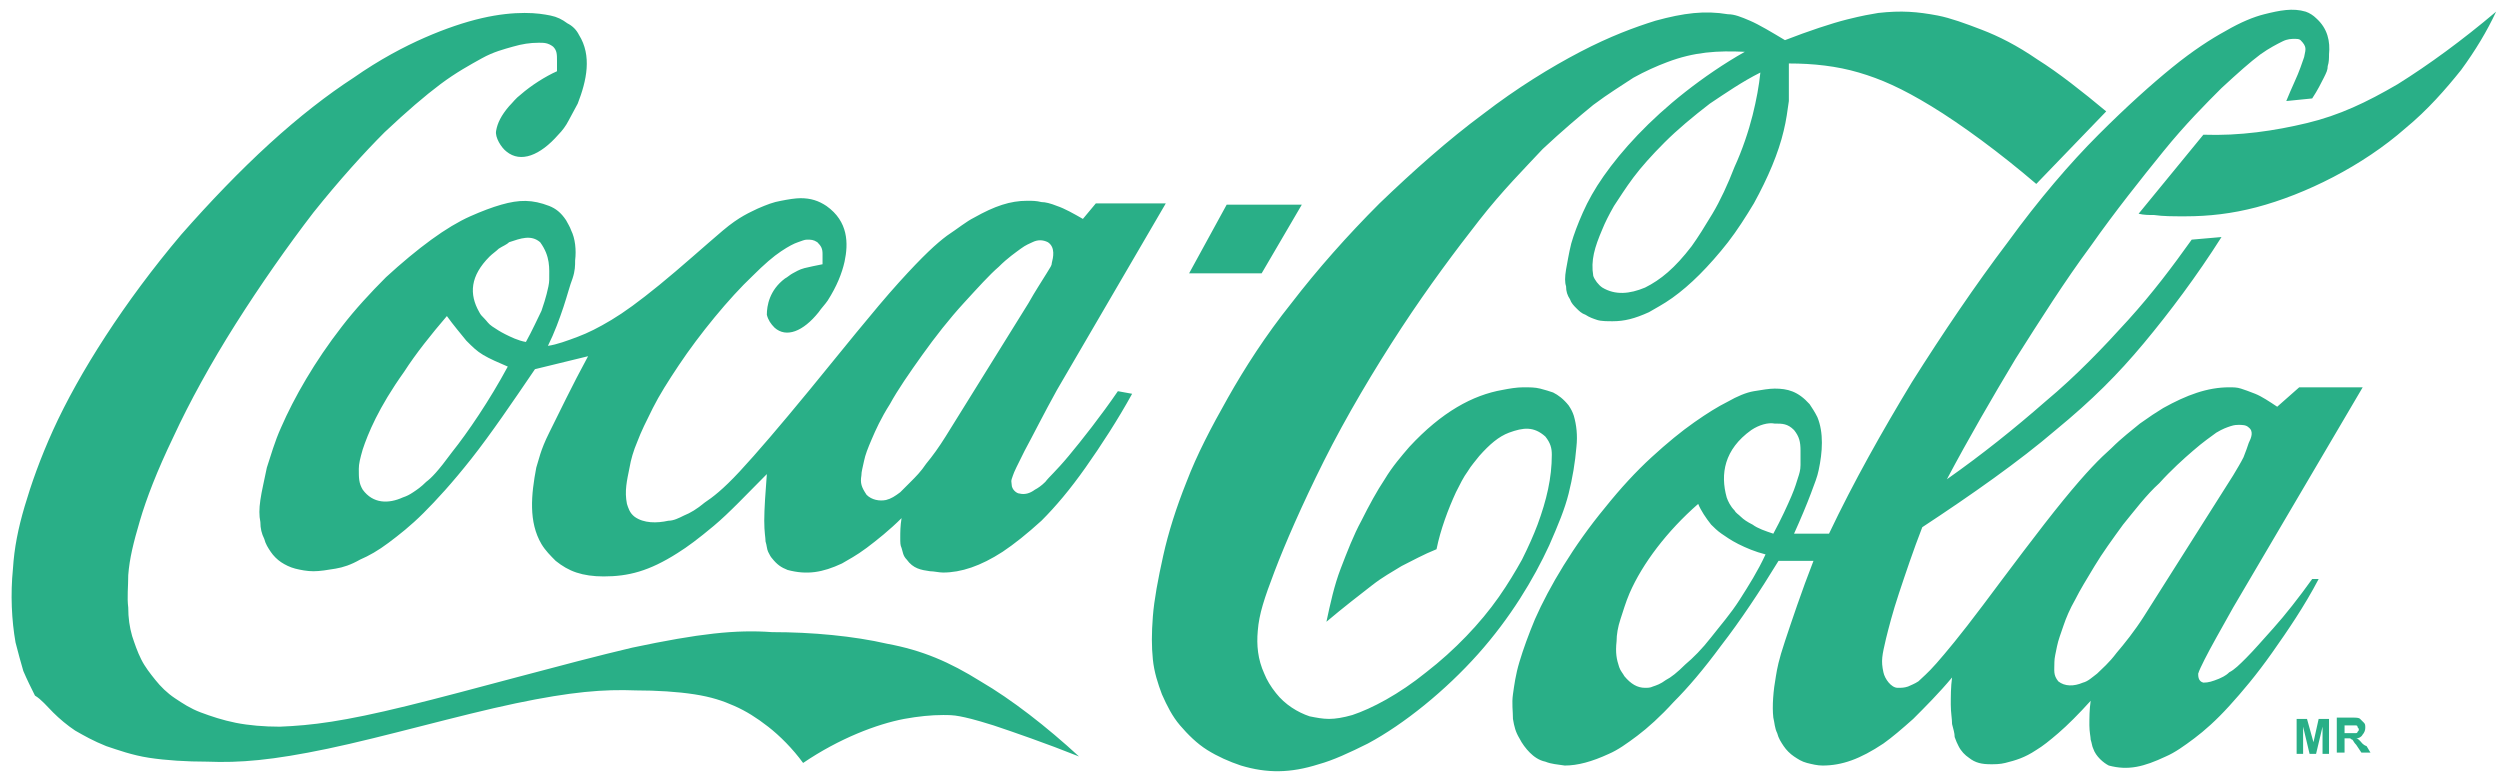
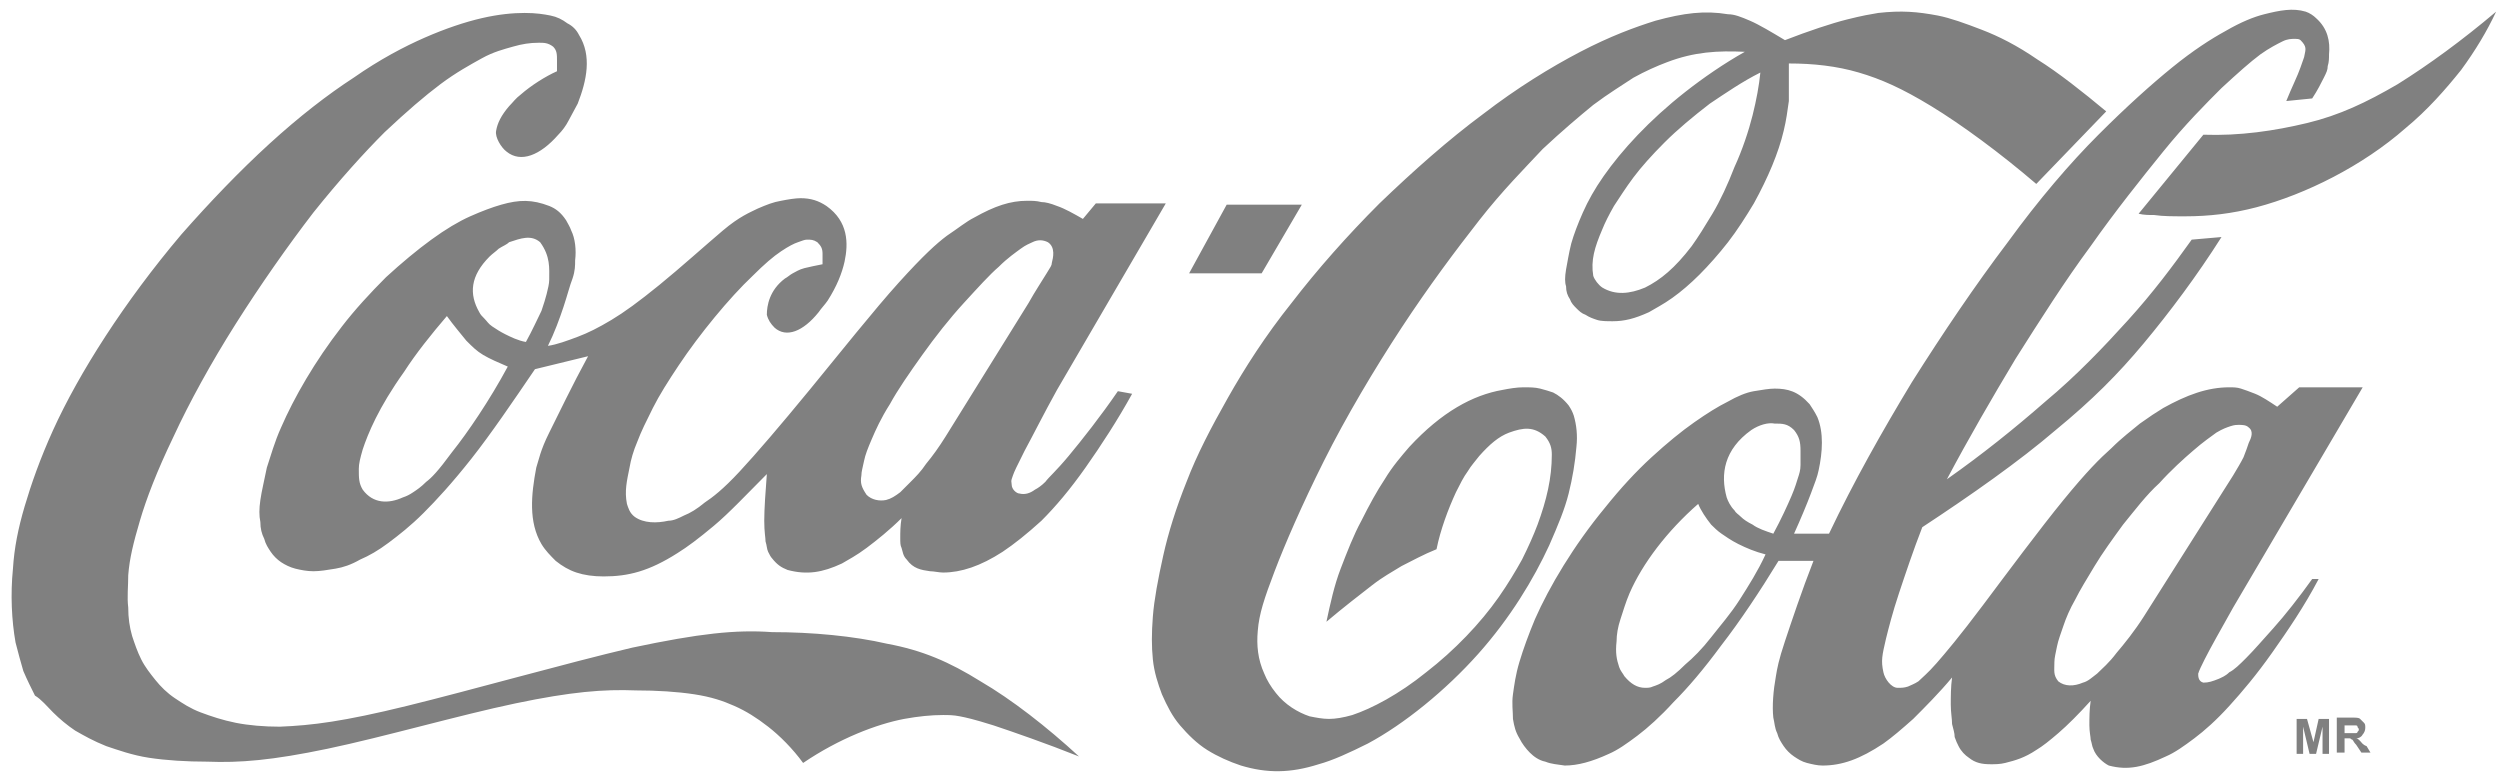
<svg xmlns="http://www.w3.org/2000/svg" width="193px" height="60px" viewBox="0 0 193 60" version="1.1">
  <defs />
  <g id="Page-1" stroke="none" stroke-width="1" fill="none" fill-rule="evenodd">
-     <g id="coca-cola" fill="#29AF87">
-       <path d="M68.5,49.7 C65.9,49.1 62.7,48.8 59.6,48.8 C56.8,48.6 54,48.9 48.8,50 C43.7,51.2 36.3,53.3 31.4,54.5 C26.5,55.7 24.1,56 21.6,56.1 C20.4,56.1 19.2,56 18.2,55.8 C17.2,55.6 16.3,55.3 15.5,55 C14.7,54.7 14.1,54.3 13.5,53.9 C12.9,53.5 12.4,53 12,52.5 C11.6,52 11.2,51.5 10.9,50.9 C10.6,50.3 10.4,49.7 10.2,49.1 C10,48.4 9.9,47.7 9.9,46.9 C9.8,46.1 9.9,45.3 9.9,44.4 C10,43.1 10.3,41.9 10.8,40.2 C11.3,38.5 12.1,36.4 13.4,33.7 C14.6,31.1 16.3,28 18.2,25 C20.1,22 22.2,19 24.2,16.4 C26.2,13.9 28.1,11.8 29.7,10.2 C31.4,8.6 32.8,7.4 34,6.5 C35.2,5.6 36.3,5 37.2,4.5 C38.1,4 38.9,3.8 39.6,3.6 C40.3,3.4 40.9,3.3 41.6,3.3 C42,3.3 42.3,3.3 42.7,3.6 C43,3.9 43,4.2 43,4.7 L43,5.5 C42.1,5.9 41,6.6 40.2,7.3 C39.8,7.6 39.6,7.9 39.3,8.2 C38.7,8.9 38.4,9.5 38.3,10.1 C38.2,10.6 38.7,11.4 39.1,11.7 C40.2,12.6 41.7,12 43.1,10.4 C43.4,10.1 43.7,9.7 43.9,9.3 C44.1,8.9 44.4,8.4 44.6,8 C45.3,6.2 45.7,4.3 44.7,2.7 C44.5,2.3 44.2,2 43.8,1.8 C43.4,1.5 43,1.3 42.5,1.2 C42,1.1 41.4,1 40.5,1 C39.6,1 38.5,1.1 37.2,1.4 C35.9,1.7 34.4,2.2 32.8,2.9 C31.2,3.6 29.3,4.6 27.3,6 C25.3,7.3 23.1,9 20.8,11.1 C18.5,13.2 16.2,15.6 14,18.1 C9.6,23.3 6.1,28.8 4.1,33.2 C3.1,35.4 2.4,37.4 1.9,39.1 C1.4,40.8 1.1,42.3 1,43.9 C0.8,45.9 0.9,47.9 1.2,49.6 C1.4,50.4 1.6,51.1 1.8,51.8 C2.1,52.5 2.4,53.1 2.7,53.7 C3.2,54 3.6,54.5 4.1,55 C4.6,55.5 5.2,56 5.8,56.4 C6.5,56.8 7.2,57.2 8.2,57.6 C9.1,57.9 10.2,58.3 11.5,58.5 C12.8,58.7 14.4,58.8 16,58.8 C18.5,58.9 21,58.7 25.3,57.8 C29.6,56.9 35.5,55.2 39.8,54.3 C44.1,53.4 46.6,53.2 49.1,53.3 C50.7,53.3 52.3,53.4 53.6,53.6 C54.9,53.8 55.8,54.1 56.7,54.5 C57.6,54.9 58.4,55.4 59.3,56.1 C60.2,56.8 61.2,57.8 62,58.9 C64.8,57 67.7,55.9 69.8,55.5 C70.9,55.3 71.9,55.2 72.8,55.2 C73.2,55.2 73.6,55.2 74.1,55.3 C74.6,55.4 75.1,55.5 76.7,56 C78.2,56.5 80.8,57.4 83.3,58.4 C80.8,56.1 78.1,54 75.7,52.6 C73.3,51.1 71.2,50.2 68.5,49.7 L68.5,49.7 Z M100.5,15.8 L94.7,15.8 L91.8,21.1 L97.4,21.1 L100.5,15.8 L100.5,15.8 Z M185.1,6.5 C182.7,7.9 180.6,8.9 178.1,9.5 C175.6,10.1 172.9,10.5 170.1,10.4 L165.1,16.5 C165.5,16.6 165.9,16.6 166.3,16.6 C167,16.7 167.7,16.7 168.7,16.7 C170.5,16.7 172.3,16.5 174.2,16 C178,15 182.4,12.8 185.7,9.9 C187.4,8.5 188.8,6.9 190,5.4 C191.1,3.9 192,2.4 192.7,0.9 C190.1,3.1 187.5,5 185.1,6.5 L185.1,6.5 Z M178.5,44.7 C177.5,46.1 176.4,47.5 175.5,48.5 C174.6,49.5 174,50.2 173.4,50.8 C172.9,51.3 172.5,51.7 172.1,51.9 C171.8,52.2 171.5,52.3 171.3,52.4 C170.8,52.6 170.5,52.7 170.1,52.7 C169.7,52.6 169.7,52.2 169.7,52 C169.8,51.8 169.6,52.1 170.2,50.9 C170.6,50.1 171.5,48.5 172.4,46.9 L182.4,29.9 L177.5,29.9 L175.8,31.4 C175.2,31 174.6,30.6 174.1,30.4 C173.6,30.2 173.3,30.1 173,30 C172.7,29.9 172.4,29.9 172.1,29.9 C170.4,29.9 168.8,30.5 167,31.5 C166.5,31.8 165.9,32.2 165.2,32.7 C164.6,33.2 163.8,33.8 163,34.6 C162.1,35.4 161.1,36.4 159.3,38.6 C157.5,40.8 154.9,44.3 153.1,46.7 C151.3,49.1 150.2,50.4 149.5,51.2 C148.8,52 148.4,52.3 148.1,52.6 C147.8,52.8 147.5,52.9 147.3,53 C147,53.1 146.8,53.1 146.5,53.1 C146,53.1 145.5,52.4 145.4,51.9 C145.2,51 145.3,50.6 145.6,49.3 C145.8,48.5 146.1,47.3 146.6,45.8 C147.1,44.3 147.7,42.5 148.4,40.7 C152.2,38.2 155.9,35.6 158.7,33.2 C161.5,30.9 163.5,28.9 165.5,26.5 C167.5,24.1 169.6,21.3 171.5,18.3 L169.2,18.5 C167.7,20.6 166.2,22.6 164.3,24.7 C162.4,26.8 160.3,29 157.9,31 C155.5,33.1 153,35.1 150.3,37 C152,33.8 153.8,30.7 155.6,27.7 C157.5,24.7 159.4,21.7 161.4,19 C163.3,16.3 165.3,13.8 167,11.7 C168.7,9.6 170.3,8 171.5,6.8 C172.8,5.6 173.7,4.8 174.5,4.2 C175.2,3.7 175.8,3.4 176.2,3.2 C176.6,3 176.9,3 177.2,3 C177.3,3 177.5,3 177.6,3.1 C178.1,3.6 178,3.8 177.9,4.3 C177.9,4.4 177.8,4.6 177.6,5.2 C177.4,5.8 176.9,6.8 176.5,7.8 L178.5,7.6 C178.9,7 179.2,6.4 179.4,6 C179.6,5.6 179.7,5.4 179.7,5.1 C179.8,4.8 179.8,4.5 179.8,4.2 C179.9,3.2 179.7,2.2 178.8,1.4 C178.6,1.2 178.3,1 178,0.9 C177,0.6 176,0.8 174.8,1.1 C174,1.3 173,1.7 171.8,2.4 C170.7,3 169.3,3.9 167.7,5.2 C166.1,6.5 164.2,8.2 162,10.4 C159.8,12.6 157.4,15.4 155,18.7 C152.5,22 150,25.7 147.6,29.5 C145.3,33.3 143.1,37.2 141.2,41.2 L138.5,41.2 C139,40.1 139.5,38.9 139.8,38.1 C140.1,37.3 140.3,36.8 140.4,36.3 C140.7,34.9 140.8,33.4 140.3,32.2 C140.1,31.8 139.9,31.5 139.7,31.2 C138.8,30.2 138,30 137,30 C136.6,30 136,30.1 135.4,30.2 C134.8,30.3 134.1,30.6 133.4,31 C132.6,31.4 131.8,31.9 130.8,32.6 C129.8,33.3 128.7,34.2 127.5,35.3 C126.3,36.4 125.1,37.7 123.9,39.2 C121.5,42.1 119.6,45.3 118.5,47.8 C118,49 117.6,50.1 117.3,51.1 C117,52.1 116.9,52.9 116.8,53.6 C116.7,54.3 116.8,54.9 116.8,55.5 C116.9,56.1 117,56.5 117.3,57 C117.5,57.4 117.8,57.8 118.1,58.1 C118.4,58.4 118.8,58.7 119.3,58.8 C119.8,59 120.2,59 120.8,59.1 C121.8,59.1 122.9,58.8 124.2,58.2 C124.9,57.9 125.6,57.4 126.4,56.8 C127.2,56.2 128.2,55.3 129.2,54.2 C130.3,53.1 131.5,51.7 132.9,49.8 C134.3,48 135.9,45.6 137.3,43.3 L140,43.3 C139.1,45.6 138.3,48 137.8,49.5 C137.3,51 137.2,51.6 137.1,52.2 C136.9,53.3 136.8,54.5 136.9,55.4 C137,55.8 137,56.2 137.2,56.6 C137.3,57 137.5,57.3 137.7,57.6 C137.9,57.9 138.2,58.2 138.5,58.4 C138.8,58.6 139.1,58.8 139.5,58.9 C139.9,59 140.3,59.1 140.7,59.1 C142.2,59.1 143.6,58.6 145.4,57.4 C146.1,56.9 146.8,56.3 147.7,55.5 C148.6,54.6 149.7,53.5 150.7,52.3 C150.6,53 150.6,53.8 150.6,54.4 C150.6,55 150.7,55.5 150.7,55.9 C150.8,56.3 150.9,56.6 150.9,56.9 C151,57.2 151.1,57.4 151.2,57.6 C151.4,58 151.7,58.3 152,58.5 C152.5,58.9 153,59 153.7,59 C154,59 154.4,59 154.8,58.9 C155.6,58.7 156.3,58.5 157.2,57.9 C157.7,57.6 158.2,57.2 158.9,56.6 C159.6,56 160.5,55.1 161.4,54.1 C161.3,54.8 161.3,55.4 161.3,56 C161.3,56.5 161.4,56.9 161.4,57.1 C161.5,57.4 161.5,57.6 161.6,57.8 C161.8,58.4 162.4,58.9 162.8,59.1 C164.3,59.5 165.5,59.2 167.2,58.4 C167.9,58.1 168.6,57.6 169.4,57 C170.2,56.4 171.1,55.6 172.1,54.5 C173.1,53.4 174.2,52.1 175.4,50.4 C176.6,48.7 177.9,46.8 179,44.7 L178.5,44.7 L178.5,44.7 Z M134.3,46.3 C133.6,47.4 132.8,48.3 132.1,49.2 C131.4,50.1 130.7,50.8 130.1,51.3 C129.5,51.9 129,52.3 128.6,52.5 C128.2,52.8 127.9,52.9 127.6,53 C127.4,53.1 127.2,53.1 127,53.1 C126.4,53.1 125.9,52.8 125.4,52.2 C125.3,52 125.1,51.8 125,51.5 C124.8,50.9 124.7,50.4 124.8,49.5 C124.8,49 124.9,48.4 125.1,47.8 C125.3,47.2 125.5,46.5 125.8,45.8 C126.8,43.5 128.7,41 131.1,38.9 C131.3,39.4 131.7,40 132.1,40.5 C132.3,40.7 132.6,41 132.9,41.2 C133.2,41.4 133.6,41.7 134.2,42 C134.8,42.3 135.5,42.6 136.3,42.8 C135.7,44.1 135,45.2 134.3,46.3 L134.3,46.3 Z M139,35.9 C139,36.3 138.9,36.6 138.8,36.9 C138.7,37.2 138.6,37.6 138.3,38.3 C138,39 137.5,40.1 136.9,41.2 C136.3,41 135.7,40.8 135.3,40.5 C134.9,40.3 134.6,40.1 134.4,39.9 C134.2,39.7 134,39.6 133.9,39.4 C133.6,39.1 133.4,38.7 133.3,38.4 C132.8,36.6 133.1,34.7 135.2,33.2 C135.8,32.8 136.5,32.6 137,32.7 C137.6,32.7 138,32.7 138.5,33.2 C138.9,33.7 139,34.1 139,34.8 C139,35.2 139,35.6 139,35.9 L139,35.9 Z M165.5,47.6 C164.8,48.7 164,49.7 163.4,50.4 C162.8,51.2 162.3,51.6 161.9,52 C161.5,52.3 161.2,52.6 160.8,52.7 C160.1,53 159.4,53 158.9,52.6 C158.5,52.1 158.6,51.8 158.6,51.1 C158.6,50.8 158.7,50.4 158.8,49.9 C158.9,49.4 159.1,48.9 159.3,48.3 C159.5,47.7 159.8,47 160.2,46.3 C160.6,45.5 161.1,44.7 161.7,43.7 C162.3,42.7 163.1,41.6 163.9,40.5 C164.8,39.4 165.7,38.2 166.7,37.3 C167.6,36.3 168.6,35.4 169.3,34.8 C170.1,34.1 170.7,33.7 171.1,33.4 C171.6,33.1 171.9,33 172.2,32.9 C172.5,32.8 172.7,32.8 172.8,32.8 C173.1,32.8 173.4,32.8 173.6,33 C174,33.3 173.8,33.8 173.6,34.2 C173.5,34.5 173.4,34.8 173.2,35.3 C173,35.7 172.7,36.2 172.4,36.7 L165.5,47.6 L165.5,47.6 Z M121.1,38.1 C121.4,36.9 121.6,35.7 121.7,34.5 C121.8,33.6 121.7,32.8 121.5,32.1 C121.4,31.8 121.3,31.6 121.1,31.3 C120.7,30.8 120.3,30.5 119.9,30.3 C119.6,30.2 119.3,30.1 118.9,30 C118.5,29.9 118.1,29.9 117.6,29.9 C117.1,29.9 116.5,30 116,30.1 C113.7,30.5 111.3,31.8 108.8,34.5 C108.2,35.2 107.5,36 106.9,37 C106.3,37.9 105.7,39 105.1,40.2 C104.5,41.3 104,42.6 103.5,43.9 C103,45.2 102.7,46.6 102.4,48 C103.7,46.9 105,45.9 105.9,45.2 C106.8,44.5 107.4,44.2 108.2,43.7 C109,43.3 109.9,42.8 110.9,42.4 C111.2,40.9 111.8,39.3 112.4,38 C112.7,37.4 113,36.8 113.3,36.4 C113.6,35.9 113.9,35.6 114.2,35.2 C115,34.3 115.7,33.7 116.5,33.4 C117.6,33 118.4,32.9 119.3,33.7 C119.7,34.2 119.8,34.6 119.8,35.1 C119.8,36.9 119.4,38.6 118.7,40.5 C118.4,41.3 118,42.2 117.5,43.2 C117,44.1 116.4,45.1 115.7,46.1 C114.3,48.1 112.3,50.2 110.1,51.9 C108,53.6 105.9,54.7 104.4,55.2 C103.7,55.4 103.1,55.5 102.6,55.5 C102.1,55.5 101.6,55.4 101.1,55.3 C100.2,55 99.2,54.4 98.5,53.5 C98.1,53 97.8,52.5 97.6,52 C97.1,50.9 97,49.8 97.1,48.7 C97.2,47.4 97.6,46.2 98.4,44.1 C99.2,42 100.5,39 102.2,35.6 C103.9,32.2 106.1,28.5 108.2,25.3 C110.3,22.1 112.4,19.3 114.2,17 C116,14.7 117.7,13 119.1,11.5 C120.6,10.1 121.9,9 123,8.1 C124.2,7.2 125.2,6.6 126.1,6 C127,5.5 127.9,5.1 128.7,4.8 C130.8,4 132.6,3.9 134.7,4 C133.1,4.9 131.5,6 130.1,7.1 C127.3,9.3 125.2,11.6 123.8,13.6 C123.1,14.6 122.6,15.5 122.2,16.4 C121.8,17.3 121.5,18.1 121.3,18.8 C121.1,19.6 121,20.3 120.9,20.8 C120.8,21.4 120.8,21.8 120.9,22.1 C120.9,22.5 121,22.8 121.2,23.1 C121.3,23.4 121.5,23.6 121.7,23.8 C121.9,24 122.1,24.2 122.4,24.3 C122.7,24.5 123,24.6 123.3,24.7 C123.6,24.8 124.1,24.8 124.5,24.8 C125.4,24.8 126.2,24.6 127.3,24.1 C127.8,23.8 128.4,23.5 129.1,23 C129.8,22.5 130.5,21.9 131.2,21.2 C131.9,20.5 132.7,19.6 133.4,18.7 C134.1,17.8 134.8,16.7 135.4,15.7 C136.5,13.7 137.3,11.8 137.7,10.1 C137.9,9.3 138,8.5 138.1,7.8 L138.1,7.1 L138.1,5.8 L138.1,4.9 C140,4.9 141.8,5.1 143.5,5.6 C145.2,6.1 146.8,6.8 149.1,8.2 C151.4,9.6 154.4,11.8 157.2,14.2 L162.6,8.6 C160.8,7.1 158.9,5.6 157.3,4.6 C155.7,3.5 154.3,2.8 153,2.3 C151.7,1.8 150.6,1.4 149.6,1.2 C148,0.9 146.8,0.8 145,1 C144.4,1.1 143.8,1.2 142.6,1.5 C141.4,1.8 139.6,2.4 137.8,3.1 C136.8,2.5 135.8,1.9 135.1,1.6 C134.4,1.3 133.9,1.1 133.4,1.1 C131.6,0.8 130,1 127.8,1.6 C126.2,2.1 124.3,2.8 122,4 C119.7,5.2 117.1,6.8 114.5,8.8 C111.8,10.8 109.1,13.2 106.5,15.7 C104,18.2 101.7,20.8 99.7,23.4 C97.7,25.9 96.1,28.4 94.8,30.7 C93.5,33 92.4,35.1 91.6,37.2 C90.8,39.2 90.2,41.1 89.8,42.9 C89.4,44.7 89.1,46.3 89,47.6 C88.9,48.9 88.9,49.9 89,50.9 C89.1,51.9 89.4,52.8 89.7,53.6 C90.1,54.5 90.5,55.3 91.1,56 C91.7,56.7 92.4,57.4 93.2,57.9 C94,58.4 94.9,58.8 95.8,59.1 C97.8,59.7 99.6,59.7 101.8,59 C102.9,58.7 104.2,58.1 105.6,57.4 C108.4,55.9 111.6,53.3 114.1,50.5 C116.6,47.7 118.4,44.7 119.6,42.1 C120.3,40.5 120.8,39.3 121.1,38.1 L121.1,38.1 Z M135.9,5.6 C135.8,6.6 135.6,7.7 135.3,8.9 C135,10.1 134.5,11.6 133.9,12.9 C133.4,14.2 132.8,15.5 132.2,16.5 C131.6,17.5 131.1,18.3 130.6,19 C129.3,20.7 128.2,21.6 127,22.2 C125.8,22.7 124.7,22.8 123.7,22.2 C123.4,22 123.1,21.6 123,21.3 C122.8,20.1 123.1,19.1 123.7,17.7 C123.9,17.2 124.2,16.6 124.6,15.9 C125,15.3 125.5,14.5 126.1,13.7 C126.7,12.9 127.5,12 128.5,11 C129.5,10 130.7,9 132,8 C133.2,7.2 134.5,6.3 135.9,5.6 L135.9,5.6 Z M82.5,35.2 C81.5,36.4 81,36.8 80.7,37.2 C80.4,37.5 80.1,37.7 79.9,37.8 C79.5,38.1 79.1,38.2 78.7,38.1 C78.5,38.1 78.1,37.8 78.1,37.4 C78.1,37.2 78,37.2 78.2,36.7 C78.3,36.4 78.5,36 79.1,34.8 C79.7,33.7 80.6,31.9 81.6,30.1 L90,15.7 L84.6,15.7 L83.6,16.9 C82.9,16.5 82.2,16.1 81.6,15.9 C81.1,15.7 80.7,15.6 80.4,15.6 C80,15.5 79.7,15.5 79.3,15.5 C78,15.5 76.8,15.9 75.2,16.8 C74.6,17.1 74,17.6 73.1,18.2 C72.3,18.8 71.3,19.7 69.4,21.8 C67.5,23.9 64.8,27.3 62.5,30.1 C60.2,32.9 58.4,35 57.1,36.4 C55.8,37.8 55,38.4 54.4,38.8 C53.8,39.3 53.3,39.6 52.8,39.8 C52.4,40 52,40.2 51.6,40.2 C50.7,40.4 49.7,40.4 49,39.9 C48.6,39.6 48.5,39.2 48.4,38.9 C48.2,37.9 48.4,37.1 48.6,36.1 C48.7,35.5 48.9,34.8 49.2,34.1 C49.5,33.3 49.9,32.5 50.4,31.5 C50.9,30.5 51.6,29.4 52.4,28.2 C54,25.8 56.3,23 58.1,21.3 C59,20.4 59.7,19.8 60.3,19.4 C60.9,19 61.3,18.8 61.6,18.7 C61.9,18.6 62.1,18.5 62.3,18.5 C62.6,18.5 62.8,18.5 63.1,18.7 C63.4,19 63.5,19.2 63.5,19.6 L63.5,20.4 C63,20.5 62.5,20.6 62.1,20.7 C61.7,20.8 61.4,21 61.2,21.1 C61,21.2 60.8,21.4 60.6,21.5 C59.4,22.4 59.2,23.6 59.2,24.3 C59.3,24.7 59.5,25 59.8,25.3 C60.7,26.1 62,25.6 63.2,24.1 C63.4,23.8 63.7,23.5 63.9,23.2 C64.6,22.1 65,21.1 65.2,20.2 C65.5,18.8 65.5,17.1 63.8,15.9 C63.2,15.5 62.6,15.3 61.8,15.3 C61.4,15.3 60.8,15.4 60.3,15.5 C59.7,15.6 59.2,15.8 58.5,16.1 C57.9,16.4 57.1,16.7 55.8,17.8 C54.5,18.9 52.5,20.7 50.9,22 C49.3,23.3 48.2,24.1 47.2,24.7 C46.2,25.3 45.4,25.7 44.6,26 C43.8,26.3 43,26.6 42.3,26.7 C42.8,25.7 43.2,24.6 43.5,23.7 C43.8,22.8 44,22 44.2,21.5 C44.4,20.9 44.4,20.5 44.4,20.1 C44.5,19.3 44.4,18.4 44.1,17.8 C44,17.5 43.8,17.2 43.7,17 C43.3,16.4 42.9,16.1 42.4,15.9 C41.1,15.4 40.1,15.4 38.7,15.8 C38,16 37.2,16.3 36.3,16.7 C35.4,17.1 34.4,17.7 33.3,18.5 C32.2,19.3 31,20.3 29.8,21.4 C28.6,22.6 27.4,23.9 26.4,25.2 C24.3,27.9 22.7,30.7 21.7,33 C21.2,34.1 20.9,35.2 20.6,36.1 C20.4,37.1 20.2,37.9 20.1,38.6 C20,39.3 20,39.8 20.1,40.3 C20.1,40.8 20.2,41.2 20.4,41.6 C20.5,42 20.7,42.3 20.9,42.6 C21.1,42.9 21.4,43.2 21.7,43.4 C22,43.6 22.4,43.8 22.8,43.9 C23.2,44 23.7,44.1 24.2,44.1 C24.7,44.1 25.3,44 25.9,43.9 C26.5,43.8 27.1,43.6 27.8,43.2 C28.5,42.9 29.2,42.5 30,41.9 C30.8,41.3 31.7,40.6 32.7,39.6 C33.7,38.6 34.9,37.3 36.4,35.4 C37.9,33.5 39.6,31 41.3,28.5 L45.4,27.5 C44.2,29.7 43.1,32 42.4,33.4 C41.7,34.8 41.6,35.5 41.4,36.1 C41,38.2 40.8,40.3 41.8,42 C42.1,42.5 42.5,42.9 42.9,43.3 C43.4,43.7 43.9,44 44.5,44.2 C45.1,44.4 45.8,44.5 46.6,44.5 C48.5,44.5 50.1,44.1 52.3,42.7 C53.1,42.2 53.9,41.6 55.1,40.6 C56.3,39.6 57.7,38.1 59.2,36.6 C59.1,37.9 59,39.3 59,40.2 C59,41.1 59.1,41.5 59.1,41.8 C59.2,42.1 59.2,42.4 59.3,42.6 C59.4,42.8 59.5,43 59.6,43.1 C60,43.6 60.3,43.8 60.8,44 C62.3,44.4 63.5,44.2 65,43.5 C65.5,43.2 66.1,42.9 66.9,42.3 C67.7,41.7 68.7,40.9 69.6,40 C69.5,40.6 69.5,41.1 69.5,41.5 C69.5,41.9 69.5,42.1 69.6,42.3 C69.7,42.6 69.7,42.9 70,43.2 C70.5,43.9 71.1,44 71.8,44.1 C72.1,44.1 72.5,44.2 72.8,44.2 C74.2,44.2 75.7,43.7 77.4,42.6 C78.3,42 79.3,41.2 80.4,40.2 C81.5,39.1 82.6,37.8 83.8,36.1 C85,34.4 86.3,32.4 87.4,30.4 L86.3,30.2 C85,32.1 83.5,34 82.5,35.2 L82.5,35.2 Z M34.9,34.9 C33.8,36.4 33.3,36.9 32.9,37.2 C32.5,37.6 32.2,37.8 31.9,38 C31.6,38.2 31.4,38.3 31.1,38.4 C30,38.9 28.8,38.9 28,37.8 C27.7,37.3 27.7,36.9 27.7,36.2 C27.7,35.8 27.8,35.4 28,34.7 C28.2,34.1 28.5,33.3 29,32.3 C29.5,31.3 30.2,30.1 31.2,28.7 C32.1,27.3 33.3,25.8 34.5,24.4 C35,25.1 35.6,25.8 36,26.3 C36.5,26.8 36.8,27.1 37.3,27.4 C37.8,27.7 38.5,28 39.2,28.3 C37.8,30.9 36.1,33.4 34.9,34.9 L34.9,34.9 Z M42.4,21.6 C42.4,21.9 42.3,22.3 42.2,22.7 C42.1,23.1 42,23.4 41.8,24 C41.5,24.6 41.1,25.5 40.6,26.4 C40,26.3 39.4,26 39,25.8 C38.6,25.6 38.3,25.4 38,25.2 C37.7,25 37.6,24.8 37.4,24.6 C37.2,24.4 37.1,24.3 37,24.1 C36.2,22.7 36.3,21.3 37.8,19.8 C38,19.6 38.3,19.4 38.5,19.2 C38.8,19 39.1,18.9 39.3,18.7 C40.2,18.4 41,18.1 41.7,18.7 C42.5,19.8 42.4,20.7 42.4,21.6 L42.4,21.6 Z M73,33.7 C72.5,34.5 72,35.2 71.5,35.8 C71.1,36.4 70.7,36.8 70.3,37.2 C70,37.5 69.7,37.8 69.5,38 C69.1,38.3 68.8,38.5 68.4,38.6 C67.9,38.7 67.3,38.6 66.9,38.2 C66.5,37.6 66.4,37.3 66.5,36.7 C66.5,36.4 66.6,36.1 66.7,35.6 C66.8,35.1 67,34.6 67.3,33.9 C67.6,33.2 68,32.3 68.7,31.2 C69.3,30.1 70.2,28.8 71.2,27.4 C72.2,26 73.3,24.6 74.4,23.4 C75.5,22.2 76.4,21.2 77.1,20.6 C77.8,19.9 78.4,19.5 78.8,19.2 C79.2,18.9 79.5,18.8 79.7,18.7 C80.1,18.5 80.5,18.5 80.9,18.7 C81.5,19.1 81.3,19.9 81.2,20.3 C81.2,20.5 81.1,20.6 80.8,21.1 C80.5,21.6 79.9,22.5 79.4,23.4 L73,33.7 L73,33.7 Z M178.6,57.3 L178.1,55.5 L177.3,55.5 L177.3,58.2 L177.8,58.2 L177.8,56.1 L178.3,58.2 L178.8,58.2 L179.3,56.1 L179.3,58.2 L179.8,58.2 L179.8,55.5 L179,55.5 L178.6,57.3 L178.6,57.3 Z M182.2,57.2 C182.1,57.1 182,57 181.9,57 C182.1,57 182.3,56.9 182.4,56.7 C182.5,56.6 182.6,56.4 182.6,56.2 C182.6,56 182.6,55.9 182.5,55.8 C182.4,55.7 182.3,55.6 182.2,55.5 C182.1,55.4 181.9,55.4 181.6,55.4 L180.4,55.4 L180.4,58.1 L181,58.1 L181,57 L181.1,57 L181.4,57 C181.5,57 181.5,57.1 181.6,57.1 C181.7,57.2 181.7,57.3 181.9,57.5 L182.3,58.1 L183,58.1 L182.7,57.6 C182.4,57.5 182.3,57.3 182.2,57.2 L182.2,57.2 Z M181.4,56.6 L181,56.6 L181,56 L181.4,56 L181.8,56 C181.9,56 182,56 182,56.1 C182,56.2 182.1,56.2 182.1,56.3 C182.1,56.4 182.1,56.4 182,56.5 C182,56.6 181.9,56.6 181.8,56.6 C181.8,56.6 181.6,56.6 181.4,56.6 L181.4,56.6 Z" id="Shape" />
+     <g id="coca-cola" fill="#808080">
+       <g id="Page-1">
+         <g id="coca-cola">
+           <path d="M68.5,49.7 C65.9,49.1 62.7,48.8 59.6,48.8 C56.8,48.6 54,48.9 48.8,50 C43.7,51.2 36.3,53.3 31.4,54.5 C26.5,55.7 24.1,56 21.6,56.1 C20.4,56.1 19.2,56 18.2,55.8 C17.2,55.6 16.3,55.3 15.5,55 C14.7,54.7 14.1,54.3 13.5,53.9 C12.9,53.5 12.4,53 12,52.5 C11.6,52 11.2,51.5 10.9,50.9 C10.6,50.3 10.4,49.7 10.2,49.1 C10,48.4 9.9,47.7 9.9,46.9 C9.8,46.1 9.9,45.3 9.9,44.4 C10,43.1 10.3,41.9 10.8,40.2 C11.3,38.5 12.1,36.4 13.4,33.7 C14.6,31.1 16.3,28 18.2,25 C20.1,22 22.2,19 24.2,16.4 C26.2,13.9 28.1,11.8 29.7,10.2 C31.4,8.6 32.8,7.4 34,6.5 C35.2,5.6 36.3,5 37.2,4.5 C38.1,4 38.9,3.8 39.6,3.6 C40.3,3.4 40.9,3.3 41.6,3.3 C42,3.3 42.3,3.3 42.7,3.6 C43,3.9 43,4.2 43,4.7 L43,5.5 C42.1,5.9 41,6.6 40.2,7.3 C39.8,7.6 39.6,7.9 39.3,8.2 C38.7,8.9 38.4,9.5 38.3,10.1 C38.2,10.6 38.7,11.4 39.1,11.7 C40.2,12.6 41.7,12 43.1,10.4 C43.4,10.1 43.7,9.7 43.9,9.3 C44.1,8.9 44.4,8.4 44.6,8 C45.3,6.2 45.7,4.3 44.7,2.7 C44.5,2.3 44.2,2 43.8,1.8 C43.4,1.5 43,1.3 42.5,1.2 C42,1.1 41.4,1 40.5,1 C39.6,1 38.5,1.1 37.2,1.4 C35.9,1.7 34.4,2.2 32.8,2.9 C31.2,3.6 29.3,4.6 27.3,6 C25.3,7.3 23.1,9 20.8,11.1 C18.5,13.2 16.2,15.6 14,18.1 C9.6,23.3 6.1,28.8 4.1,33.2 C3.1,35.4 2.4,37.4 1.9,39.1 C1.4,40.8 1.1,42.3 1,43.9 C0.8,45.9 0.9,47.9 1.2,49.6 C1.4,50.4 1.6,51.1 1.8,51.8 C2.1,52.5 2.4,53.1 2.7,53.7 C3.2,54 3.6,54.5 4.1,55 C4.6,55.5 5.2,56 5.8,56.4 C6.5,56.8 7.2,57.2 8.2,57.6 C9.1,57.9 10.2,58.3 11.5,58.5 C12.8,58.7 14.4,58.8 16,58.8 C18.5,58.9 21,58.7 25.3,57.8 C29.6,56.9 35.5,55.2 39.8,54.3 C44.1,53.4 46.6,53.2 49.1,53.3 C50.7,53.3 52.3,53.4 53.6,53.6 C54.9,53.8 55.8,54.1 56.7,54.5 C57.6,54.9 58.4,55.4 59.3,56.1 C60.2,56.8 61.2,57.8 62,58.9 C64.8,57 67.7,55.9 69.8,55.5 C70.9,55.3 71.9,55.2 72.8,55.2 C73.2,55.2 73.6,55.2 74.1,55.3 C74.6,55.4 75.1,55.5 76.7,56 C78.2,56.5 80.8,57.4 83.3,58.4 C80.8,56.1 78.1,54 75.7,52.6 C73.3,51.1 71.2,50.2 68.5,49.7 L68.5,49.7 L68.5,49.7 Z M100.5,15.8 L94.7,15.8 L91.8,21.1 L97.4,21.1 L100.5,15.8 L100.5,15.8 Z M185.1,6.5 C182.7,7.9 180.6,8.9 178.1,9.5 C175.6,10.1 172.9,10.5 170.1,10.4 L165.1,16.5 C165.5,16.6 165.9,16.6 166.3,16.6 C167,16.7 167.7,16.7 168.7,16.7 C170.5,16.7 172.3,16.5 174.2,16 C178,15 182.4,12.8 185.7,9.9 C187.4,8.5 188.8,6.9 190,5.4 C191.1,3.9 192,2.4 192.7,0.9 C190.1,3.1 187.5,5 185.1,6.5 L185.1,6.5 L185.1,6.5 Z M178.5,44.7 C177.5,46.1 176.4,47.5 175.5,48.5 C174.6,49.5 174,50.2 173.4,50.8 C172.9,51.3 172.5,51.7 172.1,51.9 C171.8,52.2 171.5,52.3 171.3,52.4 C170.8,52.6 170.5,52.7 170.1,52.7 C169.7,52.6 169.7,52.2 169.7,52 C169.8,51.8 169.6,52.1 170.2,50.9 C170.6,50.1 171.5,48.5 172.4,46.9 L182.4,29.9 L177.5,29.9 L175.8,31.4 C175.2,31 174.6,30.6 174.1,30.4 C173.6,30.2 173.3,30.1 173,30 C172.7,29.9 172.4,29.9 172.1,29.9 C170.4,29.9 168.8,30.5 167,31.5 C166.5,31.8 165.9,32.2 165.2,32.7 C164.6,33.2 163.8,33.8 163,34.6 C162.1,35.4 161.1,36.4 159.3,38.6 C157.5,40.8 154.9,44.3 153.1,46.7 C151.3,49.1 150.2,50.4 149.5,51.2 C148.8,52 148.4,52.3 148.1,52.6 C147.8,52.8 147.5,52.9 147.3,53 C147,53.1 146.8,53.1 146.5,53.1 C146,53.1 145.5,52.4 145.4,51.9 C145.2,51 145.3,50.6 145.6,49.3 C145.8,48.5 146.1,47.3 146.6,45.8 C147.1,44.3 147.7,42.5 148.4,40.7 C152.2,38.2 155.9,35.6 158.7,33.2 C161.5,30.9 163.5,28.9 165.5,26.5 C167.5,24.1 169.6,21.3 171.5,18.3 L169.2,18.5 C167.7,20.6 166.2,22.6 164.3,24.7 C162.4,26.8 160.3,29 157.9,31 C155.5,33.1 153,35.1 150.3,37 C152,33.8 153.8,30.7 155.6,27.7 C157.5,24.7 159.4,21.7 161.4,19 C163.3,16.3 165.3,13.8 167,11.7 C168.7,9.6 170.3,8 171.5,6.8 C172.8,5.6 173.7,4.8 174.5,4.2 C175.2,3.7 175.8,3.4 176.2,3.2 C176.6,3 176.9,3 177.2,3 C177.3,3 177.5,3 177.6,3.1 C178.1,3.6 178,3.8 177.9,4.3 C177.9,4.4 177.8,4.6 177.6,5.2 C177.4,5.8 176.9,6.8 176.5,7.8 L178.5,7.6 C178.9,7 179.2,6.4 179.4,6 C179.6,5.6 179.7,5.4 179.7,5.1 C179.8,4.8 179.8,4.5 179.8,4.2 C179.9,3.2 179.7,2.2 178.8,1.4 C178.6,1.2 178.3,1 178,0.9 C177,0.6 176,0.8 174.8,1.1 C174,1.3 173,1.7 171.8,2.4 C170.7,3 169.3,3.9 167.7,5.2 C166.1,6.5 164.2,8.2 162,10.4 C159.8,12.6 157.4,15.4 155,18.7 C152.5,22 150,25.7 147.6,29.5 C145.3,33.3 143.1,37.2 141.2,41.2 L138.5,41.2 C139,40.1 139.5,38.9 139.8,38.1 C140.1,37.3 140.3,36.8 140.4,36.3 C140.7,34.9 140.8,33.4 140.3,32.2 C140.1,31.8 139.9,31.5 139.7,31.2 C138.8,30.2 138,30 137,30 C136.6,30 136,30.1 135.4,30.2 C134.8,30.3 134.1,30.6 133.4,31 C132.6,31.4 131.8,31.9 130.8,32.6 C129.8,33.3 128.7,34.2 127.5,35.3 C126.3,36.4 125.1,37.7 123.9,39.2 C121.5,42.1 119.6,45.3 118.5,47.8 C118,49 117.6,50.1 117.3,51.1 C117,52.1 116.9,52.9 116.8,53.6 C116.7,54.3 116.8,54.9 116.8,55.5 C116.9,56.1 117,56.5 117.3,57 C117.5,57.4 117.8,57.8 118.1,58.1 C118.4,58.4 118.8,58.7 119.3,58.8 C119.8,59 120.2,59 120.8,59.1 C121.8,59.1 122.9,58.8 124.2,58.2 C124.9,57.9 125.6,57.4 126.4,56.8 C127.2,56.2 128.2,55.3 129.2,54.2 C130.3,53.1 131.5,51.7 132.9,49.8 C134.3,48 135.9,45.6 137.3,43.3 L140,43.3 C139.1,45.6 138.3,48 137.8,49.5 C137.3,51 137.2,51.6 137.1,52.2 C136.9,53.3 136.8,54.5 136.9,55.4 C137,55.8 137,56.2 137.2,56.6 C137.3,57 137.5,57.3 137.7,57.6 C137.9,57.9 138.2,58.2 138.5,58.4 C138.8,58.6 139.1,58.8 139.5,58.9 C139.9,59 140.3,59.1 140.7,59.1 C142.2,59.1 143.6,58.6 145.4,57.4 C146.1,56.9 146.8,56.3 147.7,55.5 C148.6,54.6 149.7,53.5 150.7,52.3 C150.6,53 150.6,53.8 150.6,54.4 C150.6,55 150.7,55.5 150.7,55.9 C150.8,56.3 150.9,56.6 150.9,56.9 C151,57.2 151.1,57.4 151.2,57.6 C151.4,58 151.7,58.3 152,58.5 C152.5,58.9 153,59 153.7,59 C154,59 154.4,59 154.8,58.9 C155.6,58.7 156.3,58.5 157.2,57.9 C157.7,57.6 158.2,57.2 158.9,56.6 C159.6,56 160.5,55.1 161.4,54.1 C161.3,54.8 161.3,55.4 161.3,56 C161.3,56.5 161.4,56.9 161.4,57.1 C161.5,57.4 161.5,57.6 161.6,57.8 C161.8,58.4 162.4,58.9 162.8,59.1 C164.3,59.5 165.5,59.2 167.2,58.4 C167.9,58.1 168.6,57.6 169.4,57 C170.2,56.4 171.1,55.6 172.1,54.5 C173.1,53.4 174.2,52.1 175.4,50.4 C176.6,48.7 177.9,46.8 179,44.7 L178.5,44.7 L178.5,44.7 Z M134.3,46.3 C133.6,47.4 132.8,48.3 132.1,49.2 C131.4,50.1 130.7,50.8 130.1,51.3 C129.5,51.9 129,52.3 128.6,52.5 C128.2,52.8 127.9,52.9 127.6,53 C127.4,53.1 127.2,53.1 127,53.1 C126.4,53.1 125.9,52.8 125.4,52.2 C125.3,52 125.1,51.8 125,51.5 C124.8,50.9 124.7,50.4 124.8,49.5 C124.8,49 124.9,48.4 125.1,47.8 C125.3,47.2 125.5,46.5 125.8,45.8 C126.8,43.5 128.7,41 131.1,38.9 C131.3,39.4 131.7,40 132.1,40.5 C132.3,40.7 132.6,41 132.9,41.2 C133.2,41.4 133.6,41.7 134.2,42 C134.8,42.3 135.5,42.6 136.3,42.8 C135.7,44.1 135,45.2 134.3,46.3 L134.3,46.3 L134.3,46.3 Z M139,35.9 C139,36.3 138.9,36.6 138.8,36.9 C138.7,37.2 138.6,37.6 138.3,38.3 C138,39 137.5,40.1 136.9,41.2 C136.3,41 135.7,40.8 135.3,40.5 C134.9,40.3 134.6,40.1 134.4,39.9 C134.2,39.7 134,39.6 133.9,39.4 C133.6,39.1 133.4,38.7 133.3,38.4 C132.8,36.6 133.1,34.7 135.2,33.2 C135.8,32.8 136.5,32.6 137,32.7 C137.6,32.7 138,32.7 138.5,33.2 C138.9,33.7 139,34.1 139,34.8 L139,35.9 L139,35.9 L139,35.9 Z M165.5,47.6 C164.8,48.7 164,49.7 163.4,50.4 C162.8,51.2 162.3,51.6 161.9,52 C161.5,52.3 161.2,52.6 160.8,52.7 C160.1,53 159.4,53 158.9,52.6 C158.5,52.1 158.6,51.8 158.6,51.1 C158.6,50.8 158.7,50.4 158.8,49.9 C158.9,49.4 159.1,48.9 159.3,48.3 C159.5,47.7 159.8,47 160.2,46.3 C160.6,45.5 161.1,44.7 161.7,43.7 C162.3,42.7 163.1,41.6 163.9,40.5 C164.8,39.4 165.7,38.2 166.7,37.3 C167.6,36.3 168.6,35.4 169.3,34.8 C170.1,34.1 170.7,33.7 171.1,33.4 C171.6,33.1 171.9,33 172.2,32.9 C172.5,32.8 172.7,32.8 172.8,32.8 C173.1,32.8 173.4,32.8 173.6,33 C174,33.3 173.8,33.8 173.6,34.2 C173.5,34.5 173.4,34.8 173.2,35.3 C173,35.7 172.7,36.2 172.4,36.7 L165.5,47.6 L165.5,47.6 Z M121.1,38.1 C121.4,36.9 121.6,35.7 121.7,34.5 C121.8,33.6 121.7,32.8 121.5,32.1 C121.4,31.8 121.3,31.6 121.1,31.3 C120.7,30.8 120.3,30.5 119.9,30.3 C119.6,30.2 119.3,30.1 118.9,30 C118.5,29.9 118.1,29.9 117.6,29.9 C117.1,29.9 116.5,30 116,30.1 C113.7,30.5 111.3,31.8 108.8,34.5 C108.2,35.2 107.5,36 106.9,37 C106.3,37.9 105.7,39 105.1,40.2 C104.5,41.3 104,42.6 103.5,43.9 C103,45.2 102.7,46.6 102.4,48 C103.7,46.9 105,45.9 105.9,45.2 C106.8,44.5 107.4,44.2 108.2,43.7 C109,43.3 109.9,42.8 110.9,42.4 C111.2,40.9 111.8,39.3 112.4,38 C112.7,37.4 113,36.8 113.3,36.4 C113.6,35.9 113.9,35.6 114.2,35.2 C115,34.3 115.7,33.7 116.5,33.4 C117.6,33 118.4,32.9 119.3,33.7 C119.7,34.2 119.8,34.6 119.8,35.1 C119.8,36.9 119.4,38.6 118.7,40.5 C118.4,41.3 118,42.2 117.5,43.2 C117,44.1 116.4,45.1 115.7,46.1 C114.3,48.1 112.3,50.2 110.1,51.9 C108,53.6 105.9,54.7 104.4,55.2 C103.7,55.4 103.1,55.5 102.6,55.5 C102.1,55.5 101.6,55.4 101.1,55.3 C100.2,55 99.2,54.4 98.5,53.5 C98.1,53 97.8,52.5 97.6,52 C97.1,50.9 97,49.8 97.1,48.7 C97.2,47.4 97.6,46.2 98.4,44.1 C99.2,42 100.5,39 102.2,35.6 C103.9,32.2 106.1,28.5 108.2,25.3 C110.3,22.1 112.4,19.3 114.2,17 C116,14.7 117.7,13 119.1,11.5 C120.6,10.1 121.9,9 123,8.1 C124.2,7.2 125.2,6.6 126.1,6 C127,5.5 127.9,5.1 128.7,4.8 C130.8,4 132.6,3.9 134.7,4 C133.1,4.9 131.5,6 130.1,7.1 C127.3,9.3 125.2,11.6 123.8,13.6 C123.1,14.6 122.6,15.5 122.2,16.4 C121.8,17.3 121.5,18.1 121.3,18.8 C121.1,19.6 121,20.3 120.9,20.8 C120.8,21.4 120.8,21.8 120.9,22.1 C120.9,22.5 121,22.8 121.2,23.1 C121.3,23.4 121.5,23.6 121.7,23.8 C121.9,24 122.1,24.2 122.4,24.3 C122.7,24.5 123,24.6 123.3,24.7 C123.6,24.8 124.1,24.8 124.5,24.8 C125.4,24.8 126.2,24.6 127.3,24.1 C127.8,23.8 128.4,23.5 129.1,23 C129.8,22.5 130.5,21.9 131.2,21.2 C131.9,20.5 132.7,19.6 133.4,18.7 C134.1,17.8 134.8,16.7 135.4,15.7 C136.5,13.7 137.3,11.8 137.7,10.1 C137.9,9.3 138,8.5 138.1,7.8 L138.1,7.1 L138.1,5.8 L138.1,4.9 C140,4.9 141.8,5.1 143.5,5.6 C145.2,6.1 146.8,6.8 149.1,8.2 C151.4,9.6 154.4,11.8 157.2,14.2 L162.6,8.6 C160.8,7.1 158.9,5.6 157.3,4.6 C155.7,3.5 154.3,2.8 153,2.3 C151.7,1.8 150.6,1.4 149.6,1.2 C148,0.9 146.8,0.8 145,1 C144.4,1.1 143.8,1.2 142.6,1.5 C141.4,1.8 139.6,2.4 137.8,3.1 C136.8,2.5 135.8,1.9 135.1,1.6 C134.4,1.3 133.9,1.1 133.4,1.1 C131.6,0.8 130,1 127.8,1.6 C126.2,2.1 124.3,2.8 122,4 C119.7,5.2 117.1,6.8 114.5,8.8 C111.8,10.8 109.1,13.2 106.5,15.7 C104,18.2 101.7,20.8 99.7,23.4 C97.7,25.9 96.1,28.4 94.8,30.7 C93.5,33 92.4,35.1 91.6,37.2 C90.8,39.2 90.2,41.1 89.8,42.9 C89.4,44.7 89.1,46.3 89,47.6 C88.9,48.9 88.9,49.9 89,50.9 C89.1,51.9 89.4,52.8 89.7,53.6 C90.1,54.5 90.5,55.3 91.1,56 C91.7,56.7 92.4,57.4 93.2,57.9 C94,58.4 94.9,58.8 95.8,59.1 C97.8,59.7 99.6,59.7 101.8,59 C102.9,58.7 104.2,58.1 105.6,57.4 C108.4,55.9 111.6,53.3 114.1,50.5 C116.6,47.7 118.4,44.7 119.6,42.1 C120.3,40.5 120.8,39.3 121.1,38.1 L121.1,38.1 L121.1,38.1 Z M135.9,5.6 C135.8,6.6 135.6,7.7 135.3,8.9 C135,10.1 134.5,11.6 133.9,12.9 C133.4,14.2 132.8,15.5 132.2,16.5 C131.6,17.5 131.1,18.3 130.6,19 C129.3,20.7 128.2,21.6 127,22.2 C125.8,22.7 124.7,22.8 123.7,22.2 C123.4,22 123.1,21.6 123,21.3 C122.8,20.1 123.1,19.1 123.7,17.7 C123.9,17.2 124.2,16.6 124.6,15.9 C125,15.3 125.5,14.5 126.1,13.7 C126.7,12.9 127.5,12 128.5,11 C129.5,10 130.7,9 132,8 C133.2,7.2 134.5,6.3 135.9,5.6 L135.9,5.6 L135.9,5.6 Z M82.5,35.2 C81.5,36.4 81,36.8 80.7,37.2 C80.4,37.5 80.1,37.7 79.9,37.8 C79.5,38.1 79.1,38.2 78.7,38.1 C78.5,38.1 78.1,37.8 78.1,37.4 C78.1,37.2 78,37.2 78.2,36.7 C78.3,36.4 78.5,36 79.1,34.8 C79.7,33.7 80.6,31.9 81.6,30.1 L90,15.7 L84.6,15.7 L83.6,16.9 C82.9,16.5 82.2,16.1 81.6,15.9 C81.1,15.7 80.7,15.6 80.4,15.6 C80,15.5 79.7,15.5 79.3,15.5 C78,15.5 76.8,15.9 75.2,16.8 C74.6,17.1 74,17.6 73.1,18.2 C72.3,18.8 71.3,19.7 69.4,21.8 C67.5,23.9 64.8,27.3 62.5,30.1 C60.2,32.9 58.4,35 57.1,36.4 C55.8,37.8 55,38.4 54.4,38.8 C53.8,39.3 53.3,39.6 52.8,39.8 C52.4,40 52,40.2 51.6,40.2 C50.7,40.4 49.7,40.4 49,39.9 C48.6,39.6 48.5,39.2 48.4,38.9 C48.2,37.9 48.4,37.1 48.6,36.1 C48.7,35.5 48.9,34.8 49.2,34.1 C49.5,33.3 49.9,32.5 50.4,31.5 C50.9,30.5 51.6,29.4 52.4,28.2 C54,25.8 56.3,23 58.1,21.3 C59,20.4 59.7,19.8 60.3,19.4 C60.9,19 61.3,18.8 61.6,18.7 C61.9,18.6 62.1,18.5 62.3,18.5 C62.6,18.5 62.8,18.5 63.1,18.7 C63.4,19 63.5,19.2 63.5,19.6 L63.5,20.4 C63,20.5 62.5,20.6 62.1,20.7 C61.7,20.8 61.4,21 61.2,21.1 C61,21.2 60.8,21.4 60.6,21.5 C59.4,22.4 59.2,23.6 59.2,24.3 C59.3,24.7 59.5,25 59.8,25.3 C60.7,26.1 62,25.6 63.2,24.1 C63.4,23.8 63.7,23.5 63.9,23.2 C64.6,22.1 65,21.1 65.2,20.2 C65.5,18.8 65.5,17.1 63.8,15.9 C63.2,15.5 62.6,15.3 61.8,15.3 C61.4,15.3 60.8,15.4 60.3,15.5 C59.7,15.6 59.2,15.8 58.5,16.1 C57.9,16.4 57.1,16.7 55.8,17.8 C54.5,18.9 52.5,20.7 50.9,22 C49.3,23.3 48.2,24.1 47.2,24.7 C46.2,25.3 45.4,25.7 44.6,26 C43.8,26.3 43,26.6 42.3,26.7 C42.8,25.7 43.2,24.6 43.5,23.7 C43.8,22.8 44,22 44.2,21.5 C44.4,20.9 44.4,20.5 44.4,20.1 C44.5,19.3 44.4,18.4 44.1,17.8 C44,17.5 43.8,17.2 43.7,17 C43.3,16.4 42.9,16.1 42.4,15.9 C41.1,15.4 40.1,15.4 38.7,15.8 C38,16 37.2,16.3 36.3,16.7 C35.4,17.1 34.4,17.7 33.3,18.5 C32.2,19.3 31,20.3 29.8,21.4 C28.6,22.6 27.4,23.9 26.4,25.2 C24.3,27.9 22.7,30.7 21.7,33 C21.2,34.1 20.9,35.2 20.6,36.1 C20.4,37.1 20.2,37.9 20.1,38.6 C20,39.3 20,39.8 20.1,40.3 C20.1,40.8 20.2,41.2 20.4,41.6 C20.5,42 20.7,42.3 20.9,42.6 C21.1,42.9 21.4,43.2 21.7,43.4 C22,43.6 22.4,43.8 22.8,43.9 C23.2,44 23.7,44.1 24.2,44.1 C24.7,44.1 25.3,44 25.9,43.9 C26.5,43.8 27.1,43.6 27.8,43.2 C28.5,42.9 29.2,42.5 30,41.9 C30.8,41.3 31.7,40.6 32.7,39.6 C33.7,38.6 34.9,37.3 36.4,35.4 C37.9,33.5 39.6,31 41.3,28.5 L45.4,27.5 C44.2,29.7 43.1,32 42.4,33.4 C41.7,34.8 41.6,35.5 41.4,36.1 C41,38.2 40.8,40.3 41.8,42 C42.1,42.5 42.5,42.9 42.9,43.3 C43.4,43.7 43.9,44 44.5,44.2 C45.1,44.4 45.8,44.5 46.6,44.5 C48.5,44.5 50.1,44.1 52.3,42.7 C53.1,42.2 53.9,41.6 55.1,40.6 C56.3,39.6 57.7,38.1 59.2,36.6 C59.1,37.9 59,39.3 59,40.2 C59,41.1 59.1,41.5 59.1,41.8 C59.2,42.1 59.2,42.4 59.3,42.6 C59.4,42.8 59.5,43 59.6,43.1 C60,43.6 60.3,43.8 60.8,44 C62.3,44.4 63.5,44.2 65,43.5 C65.5,43.2 66.1,42.9 66.9,42.3 C67.7,41.7 68.7,40.9 69.6,40 C69.5,40.6 69.5,41.1 69.5,41.5 C69.5,41.9 69.5,42.1 69.6,42.3 C69.7,42.6 69.7,42.9 70,43.2 C70.5,43.9 71.1,44 71.8,44.1 C72.1,44.1 72.5,44.2 72.8,44.2 C74.2,44.2 75.7,43.7 77.4,42.6 C78.3,42 79.3,41.2 80.4,40.2 C81.5,39.1 82.6,37.8 83.8,36.1 C85,34.4 86.3,32.4 87.4,30.4 L86.3,30.2 C85,32.1 83.5,34 82.5,35.2 L82.5,35.2 L82.5,35.2 Z M34.9,34.9 C33.8,36.4 33.3,36.9 32.9,37.2 C32.5,37.6 32.2,37.8 31.9,38 C31.6,38.2 31.4,38.3 31.1,38.4 C30,38.9 28.8,38.9 28,37.8 C27.7,37.3 27.7,36.9 27.7,36.2 C27.7,35.8 27.8,35.4 28,34.7 C28.2,34.1 28.5,33.3 29,32.3 C29.5,31.3 30.2,30.1 31.2,28.7 C32.1,27.3 33.3,25.8 34.5,24.4 C35,25.1 35.6,25.8 36,26.3 C36.5,26.8 36.8,27.1 37.3,27.4 C37.8,27.7 38.5,28 39.2,28.3 C37.8,30.9 36.1,33.4 34.9,34.9 L34.9,34.9 L34.9,34.9 Z M42.4,21.6 C42.4,21.9 42.3,22.3 42.2,22.7 C42.1,23.1 42,23.4 41.8,24 C41.5,24.6 41.1,25.5 40.6,26.4 C40,26.3 39.4,26 39,25.8 C38.6,25.6 38.3,25.4 38,25.2 C37.7,25 37.6,24.8 37.4,24.6 C37.2,24.4 37.1,24.3 37,24.1 C36.2,22.7 36.3,21.3 37.8,19.8 C38,19.6 38.3,19.4 38.5,19.2 C38.8,19 39.1,18.9 39.3,18.7 C40.2,18.4 41,18.1 41.7,18.7 C42.5,19.8 42.4,20.7 42.4,21.6 L42.4,21.6 L42.4,21.6 Z M73,33.7 C72.5,34.5 72,35.2 71.5,35.8 C71.1,36.4 70.7,36.8 70.3,37.2 L69.5,38 C69.1,38.3 68.8,38.5 68.4,38.6 C67.9,38.7 67.3,38.6 66.9,38.2 C66.5,37.6 66.4,37.3 66.5,36.7 C66.5,36.4 66.6,36.1 66.7,35.6 C66.8,35.1 67,34.6 67.3,33.9 C67.6,33.2 68,32.3 68.7,31.2 C69.3,30.1 70.2,28.8 71.2,27.4 C72.2,26 73.3,24.6 74.4,23.4 C75.5,22.2 76.4,21.2 77.1,20.6 C77.8,19.9 78.4,19.5 78.8,19.2 C79.2,18.9 79.5,18.8 79.7,18.7 C80.1,18.5 80.5,18.5 80.9,18.7 C81.5,19.1 81.3,19.9 81.2,20.3 C81.2,20.5 81.1,20.6 80.8,21.1 C80.5,21.6 79.9,22.5 79.4,23.4 L73,33.7 L73,33.7 Z M178.6,57.3 L178.1,55.5 L177.3,55.5 L177.3,58.2 L177.8,58.2 L177.8,56.1 L178.3,58.2 L178.8,58.2 L179.3,56.1 L179.3,58.2 L179.8,58.2 L179.8,55.5 L179,55.5 L178.6,57.3 L178.6,57.3 Z M182.2,57.2 C182.1,57.1 182,57 181.9,57 C182.1,57 182.3,56.9 182.4,56.7 C182.5,56.6 182.6,56.4 182.6,56.2 C182.6,56 182.6,55.9 182.5,55.8 C182.4,55.7 182.3,55.6 182.2,55.5 C182.1,55.4 181.9,55.4 181.6,55.4 L180.4,55.4 L180.4,58.1 L181,58.1 L181,57 L181.1,57 L181.4,57 C181.5,57 181.5,57.1 181.6,57.1 C181.7,57.2 181.7,57.3 181.9,57.5 L182.3,58.1 L183,58.1 L182.7,57.6 C182.4,57.5 182.3,57.3 182.2,57.2 L182.2,57.2 L182.2,57.2 Z M181.4,56.6 L181,56.6 L181,56 L181.4,56 L181.8,56 C181.9,56 182,56 182,56.1 C182,56.2 182.1,56.2 182.1,56.3 C182.1,56.4 182.1,56.4 182,56.5 C182,56.6 181.9,56.6 181.8,56.6 L181.4,56.6 L181.4,56.6 L181.4,56.6 Z" id="Shape" />
+         </g>
+       </g>
    </g>
  </g>
</svg>
